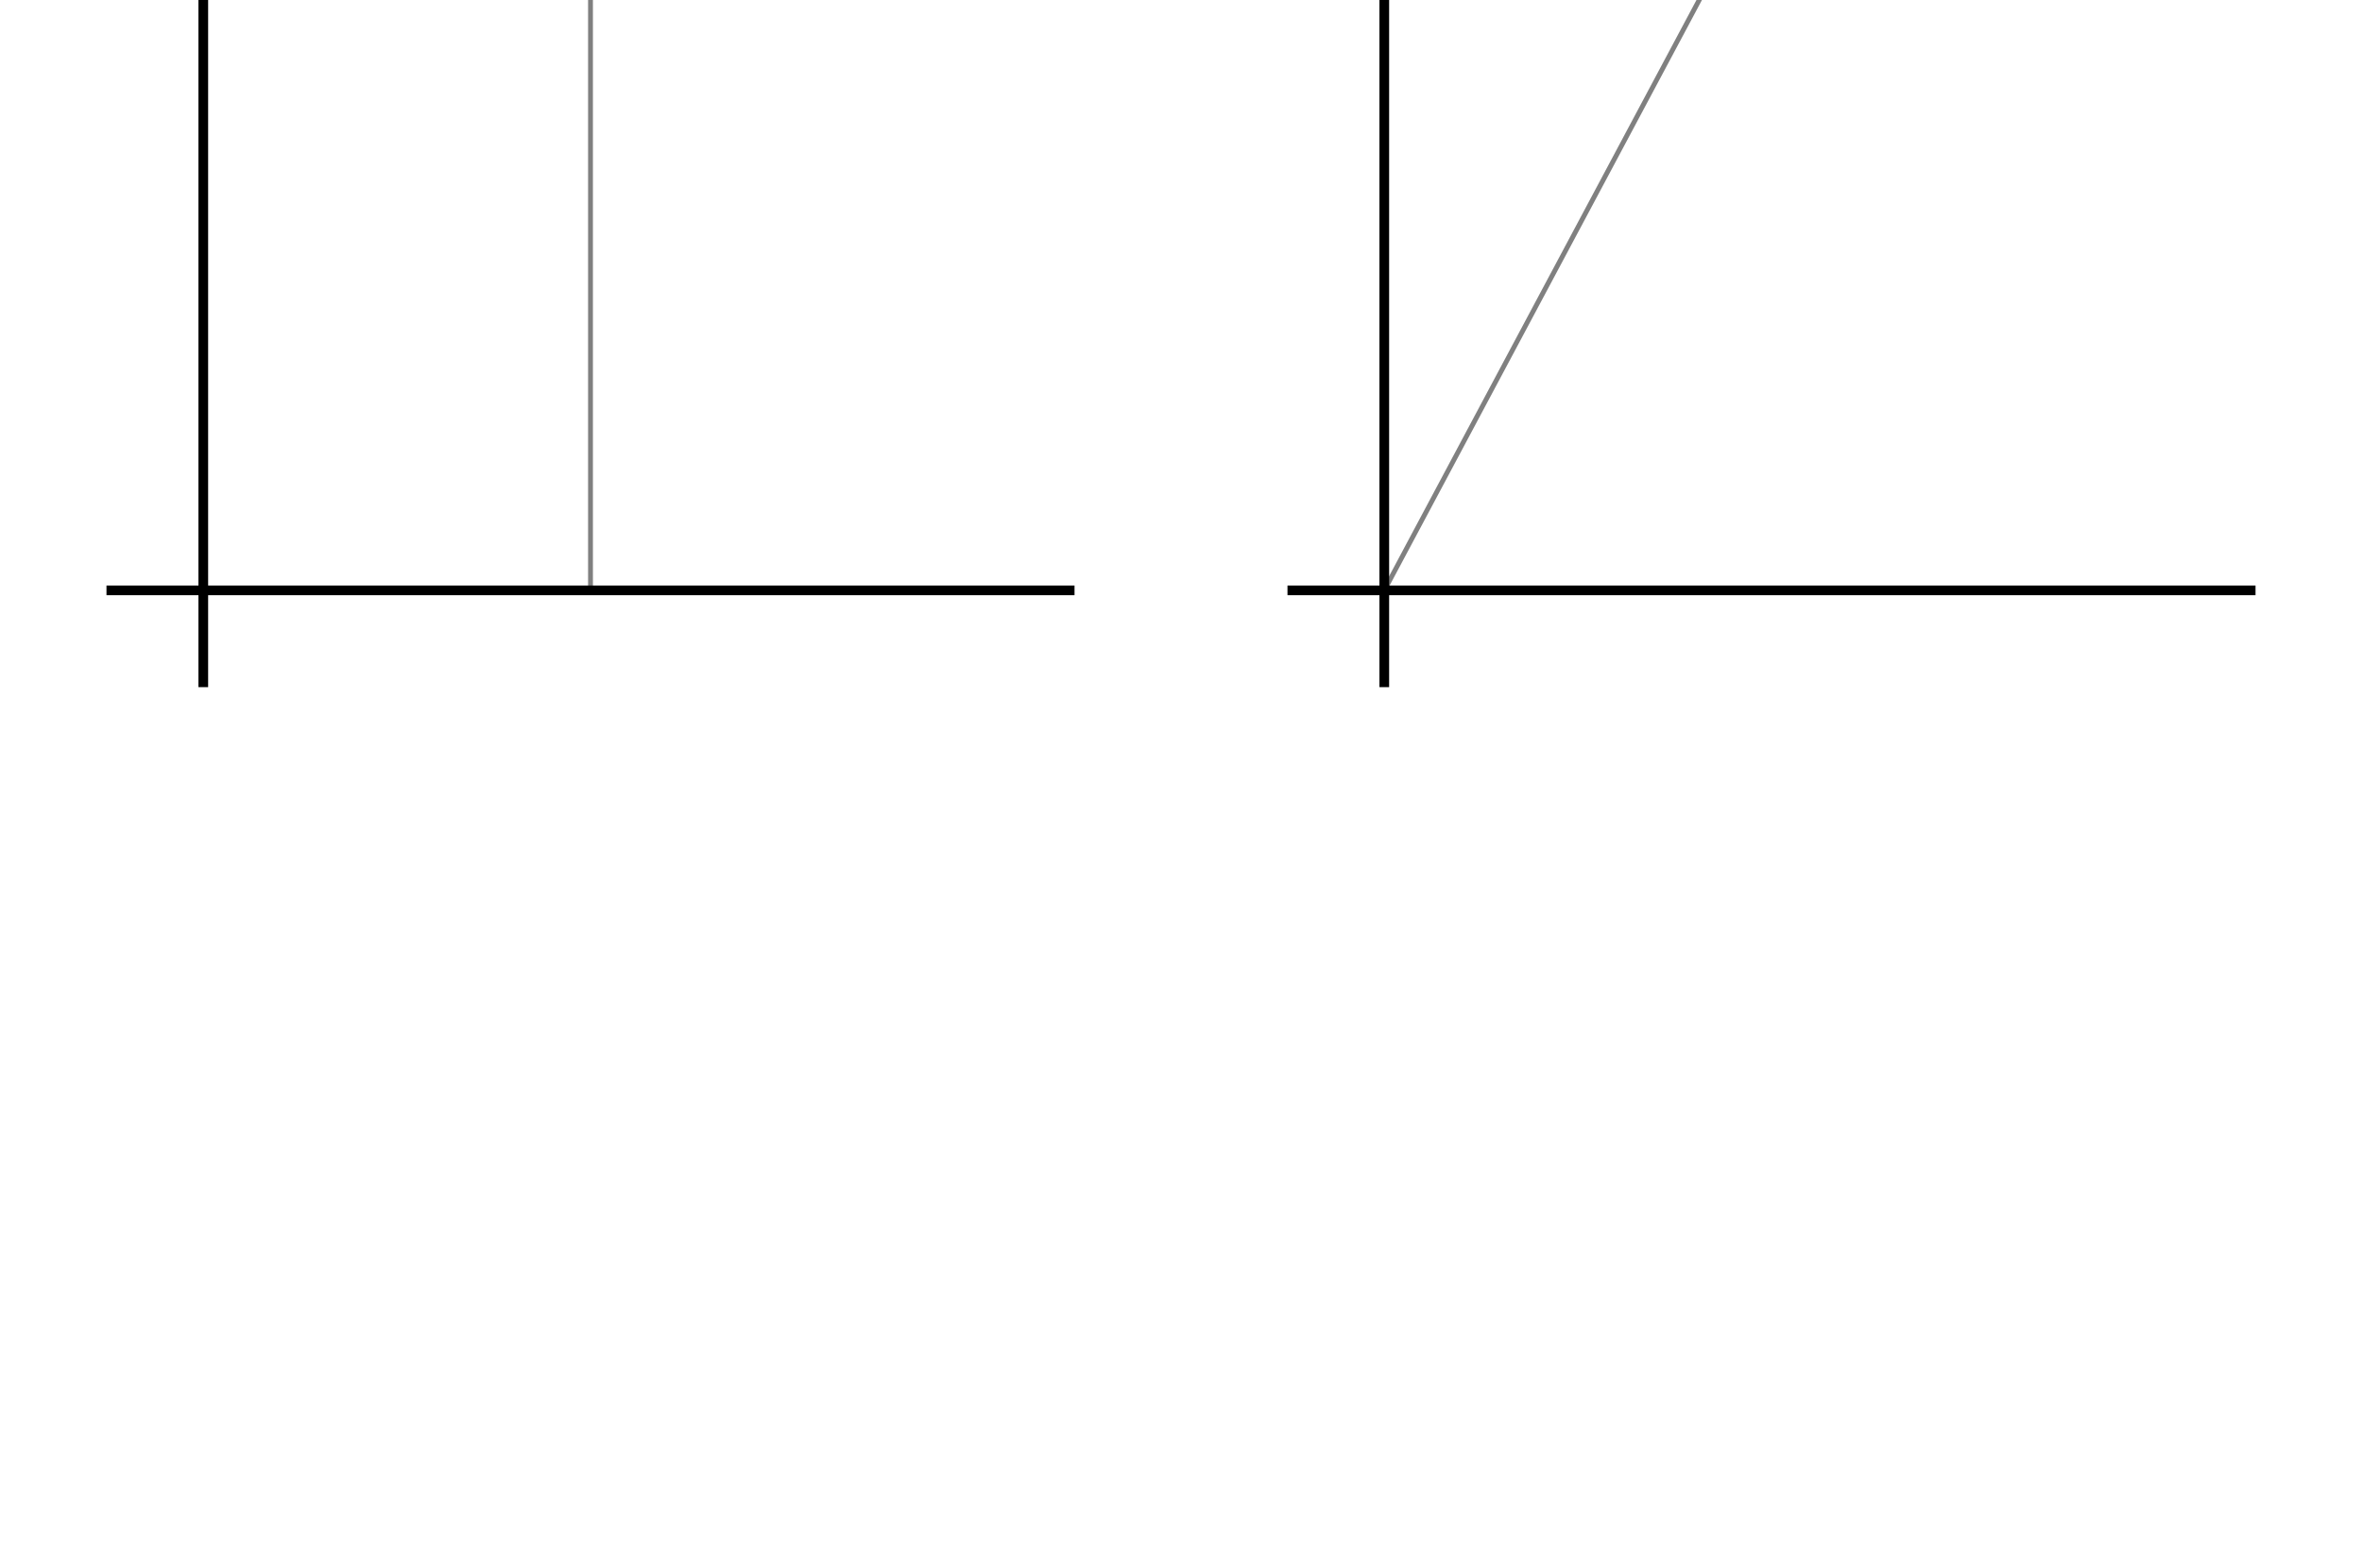
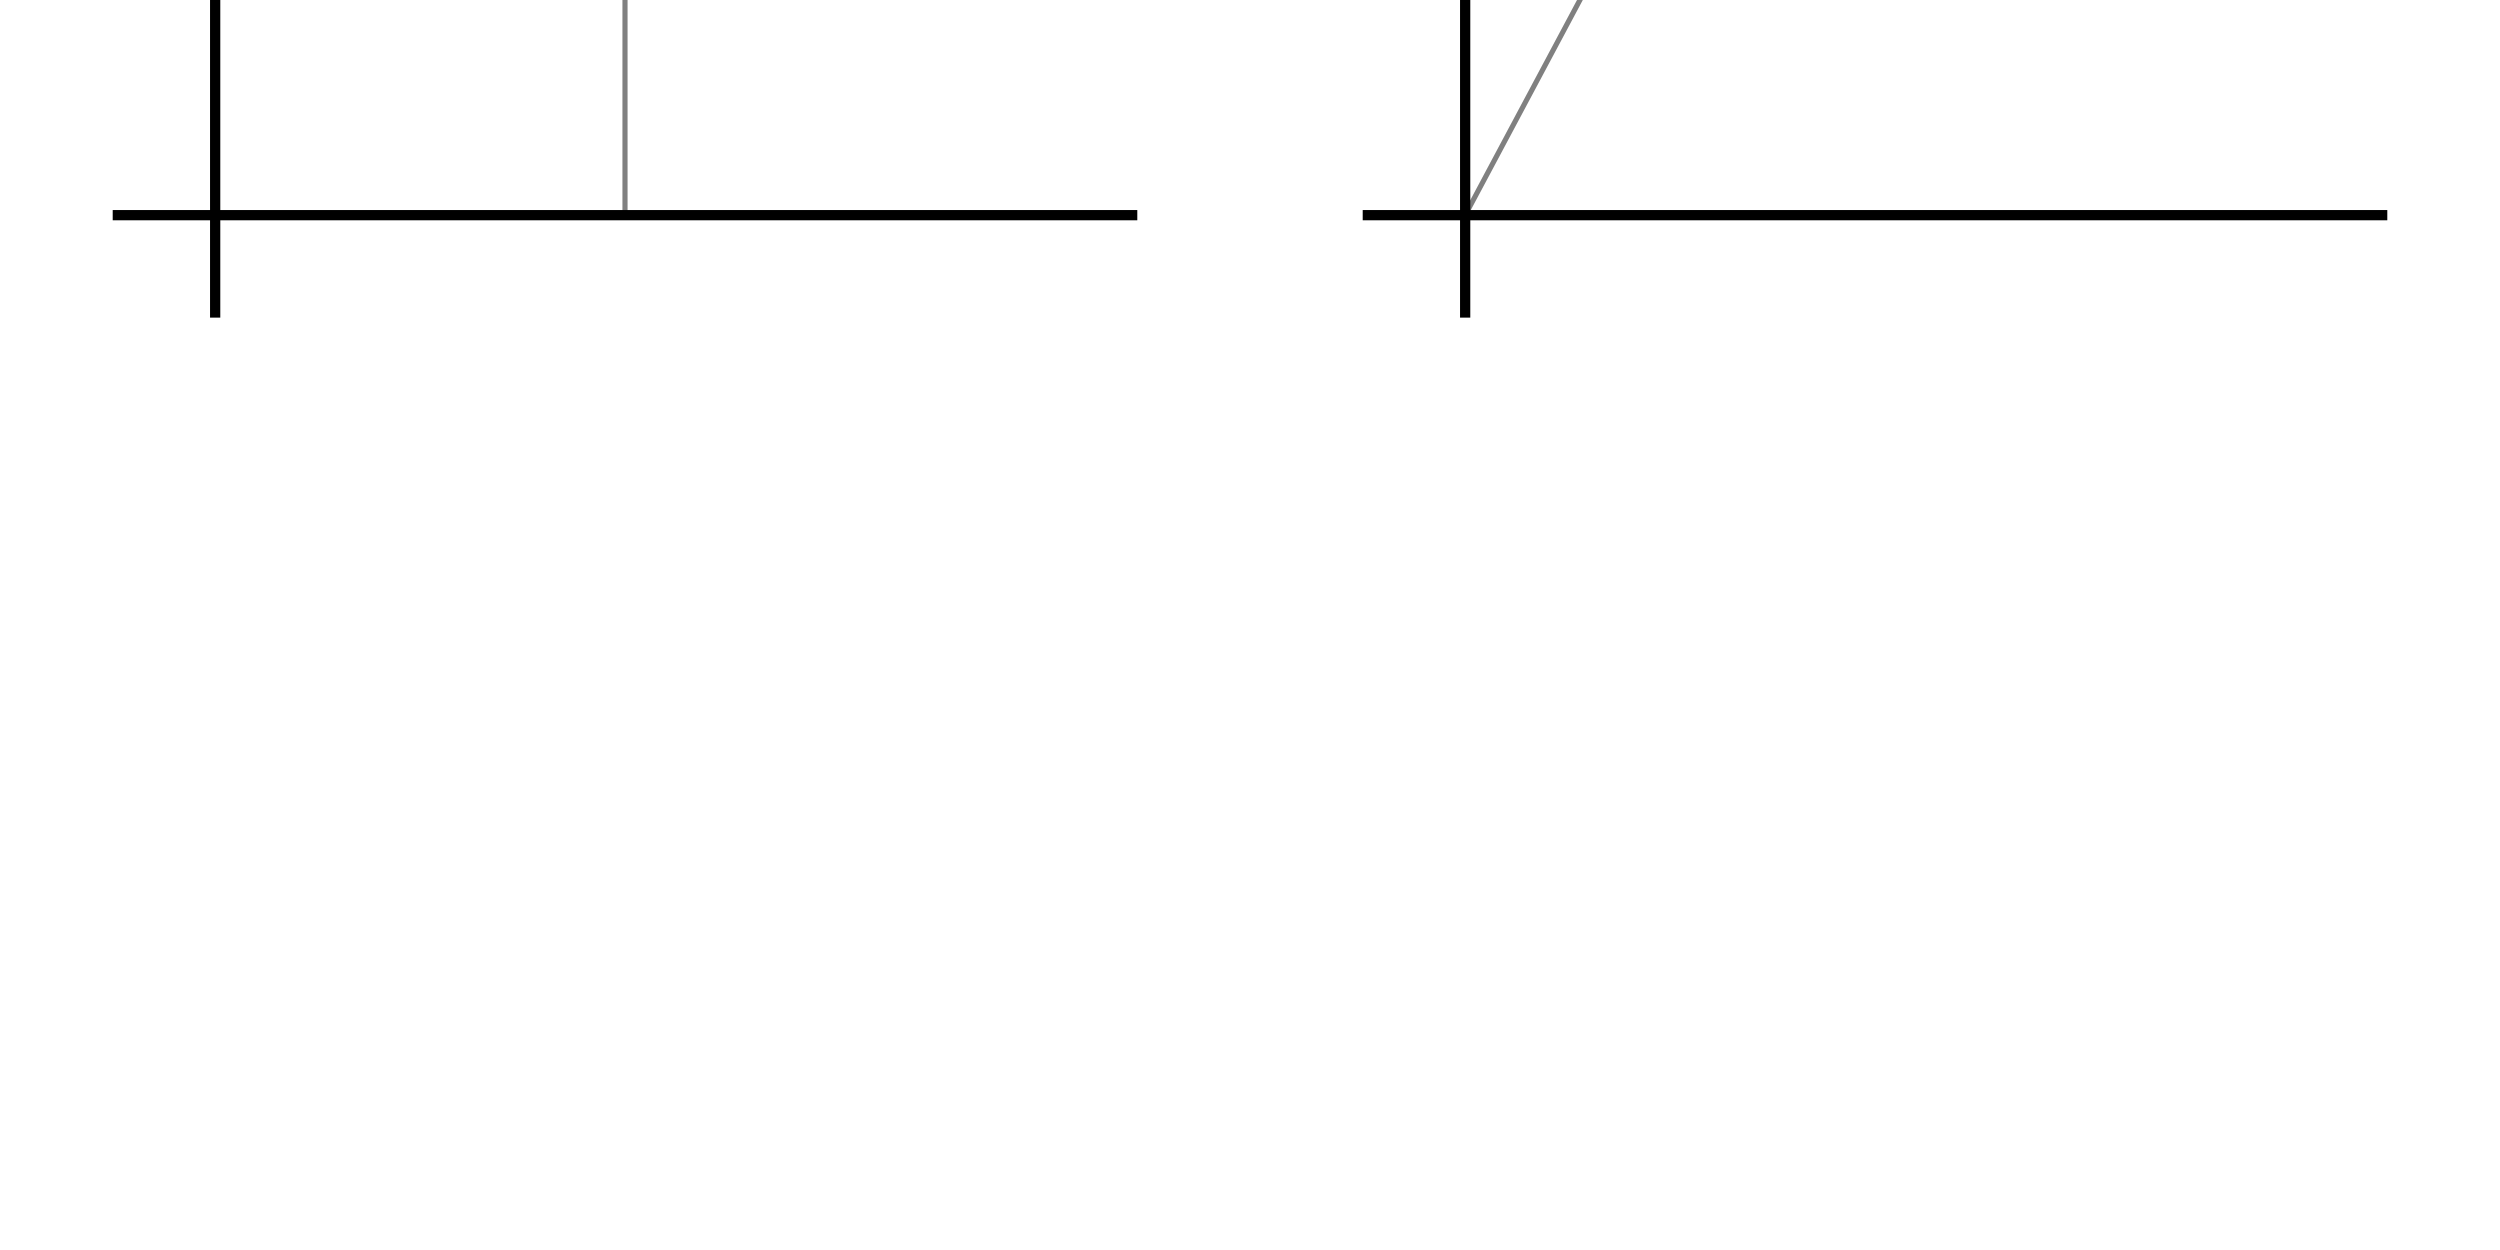
- <svg width="488.0" height="324.0" viewBox="-244.0 -122.0 488.0 324.0" style="">
+ <svg width="488.0" height="244.0" viewBox="-244.0 -42.0 488.0 244.0" style="">
  <g>
    <defs />
    <g>
      <g>
        <g>
          <path transform="matrix(1.0,0.0,0.0,-1.0,-122.0,-75.0)" style="stroke-width: 1.0px; stroke: hsla(0.0, 0.0%, 50.196%, 1.0); stroke-linecap: butt; stroke-linejoin: miter;  fill: none;" d="M 0,0 M 0,0 M -0,-75 L 0,75 " />
          <g>
            <path transform="matrix(1.0,0.0,0.0,-1.0,-162.0,-150.0)" style="stroke-width: 1.0px; stroke: hsla(0.0, 0.0%, 50.196%, 1.0); stroke-linecap: butt; stroke-linejoin: miter;  fill: none;" d="M 0,0 M 0,0 M -40,-0 L 40,0 " />
            <g>
              <g>
                <path transform="matrix(1.0,0.0,0.0,-1.0,-202.0,-80.0)" style="stroke-width: 2.0px; stroke: hsla(0.0, 0.0%, 0.0%, 1.0); stroke-linecap: butt; stroke-linejoin: miter;  fill: none;" d="M 0,0 M 0,0 M -0,-100 L 0,100 " />
                <path transform="matrix(1.0,0.0,0.0,-1.0,-122.0,0.0)" style="stroke-width: 2.0px; stroke: hsla(0.0, 0.0%, 0.0%, 1.0); stroke-linecap: butt; stroke-linejoin: miter;  fill: none;" d="M 0,0 M 0,0 M -100,-0 L 100,0 " />
              </g>
              <circle transform="matrix(1.0,0.0,0.0,-1.0,-122.0,-150.0)" style="stroke-width: 1.0px; stroke: hsla(0.0, 0.0%, 0.0%, 1.0); stroke-linecap: butt; stroke-linejoin: miter;  fill: hsla(0.0, 0.0%, 0.0%, 1.0);" r="2.5" />
            </g>
          </g>
        </g>
        <rect transform="matrix(1.0,0.0,0.0,-1.0,0.0,0.0)" style="stroke: none; fill: none;" x="-20.0" y="-20.0" width="40.0" height="40.0" />
      </g>
      <g>
        <path transform="matrix(1.0,0.0,0.0,-1.0,82.0,-75.0)" style="stroke-width: 1.0px; stroke: hsla(0.0, 0.0%, 50.196%, 1.0); stroke-linecap: butt; stroke-linejoin: miter;  fill: none;" d="M 0,0 M 0,0 M -40,-75 L 40,75 " />
        <g>
          <g>
            <path transform="matrix(1.0,0.0,0.0,-1.0,42.0,-80.0)" style="stroke-width: 2.0px; stroke: hsla(0.0, 0.0%, 0.0%, 1.0); stroke-linecap: butt; stroke-linejoin: miter;  fill: none;" d="M 0,0 M 0,0 M -0,-100 L 0,100 " />
            <path transform="matrix(1.0,0.0,0.0,-1.0,122.0,0.0)" style="stroke-width: 2.0px; stroke: hsla(0.0, 0.0%, 0.0%, 1.0); stroke-linecap: butt; stroke-linejoin: miter;  fill: none;" d="M 0,0 M 0,0 M -100,-0 L 100,0 " />
          </g>
          <circle transform="matrix(1.0,0.0,0.0,-1.0,122.0,-150.0)" style="stroke-width: 1.0px; stroke: hsla(0.0, 0.0%, 0.0%, 1.0); stroke-linecap: butt; stroke-linejoin: miter;  fill: hsla(0.0, 0.0%, 0.0%, 1.0);" r="2.5" />
        </g>
      </g>
    </g>
  </g>
</svg>
